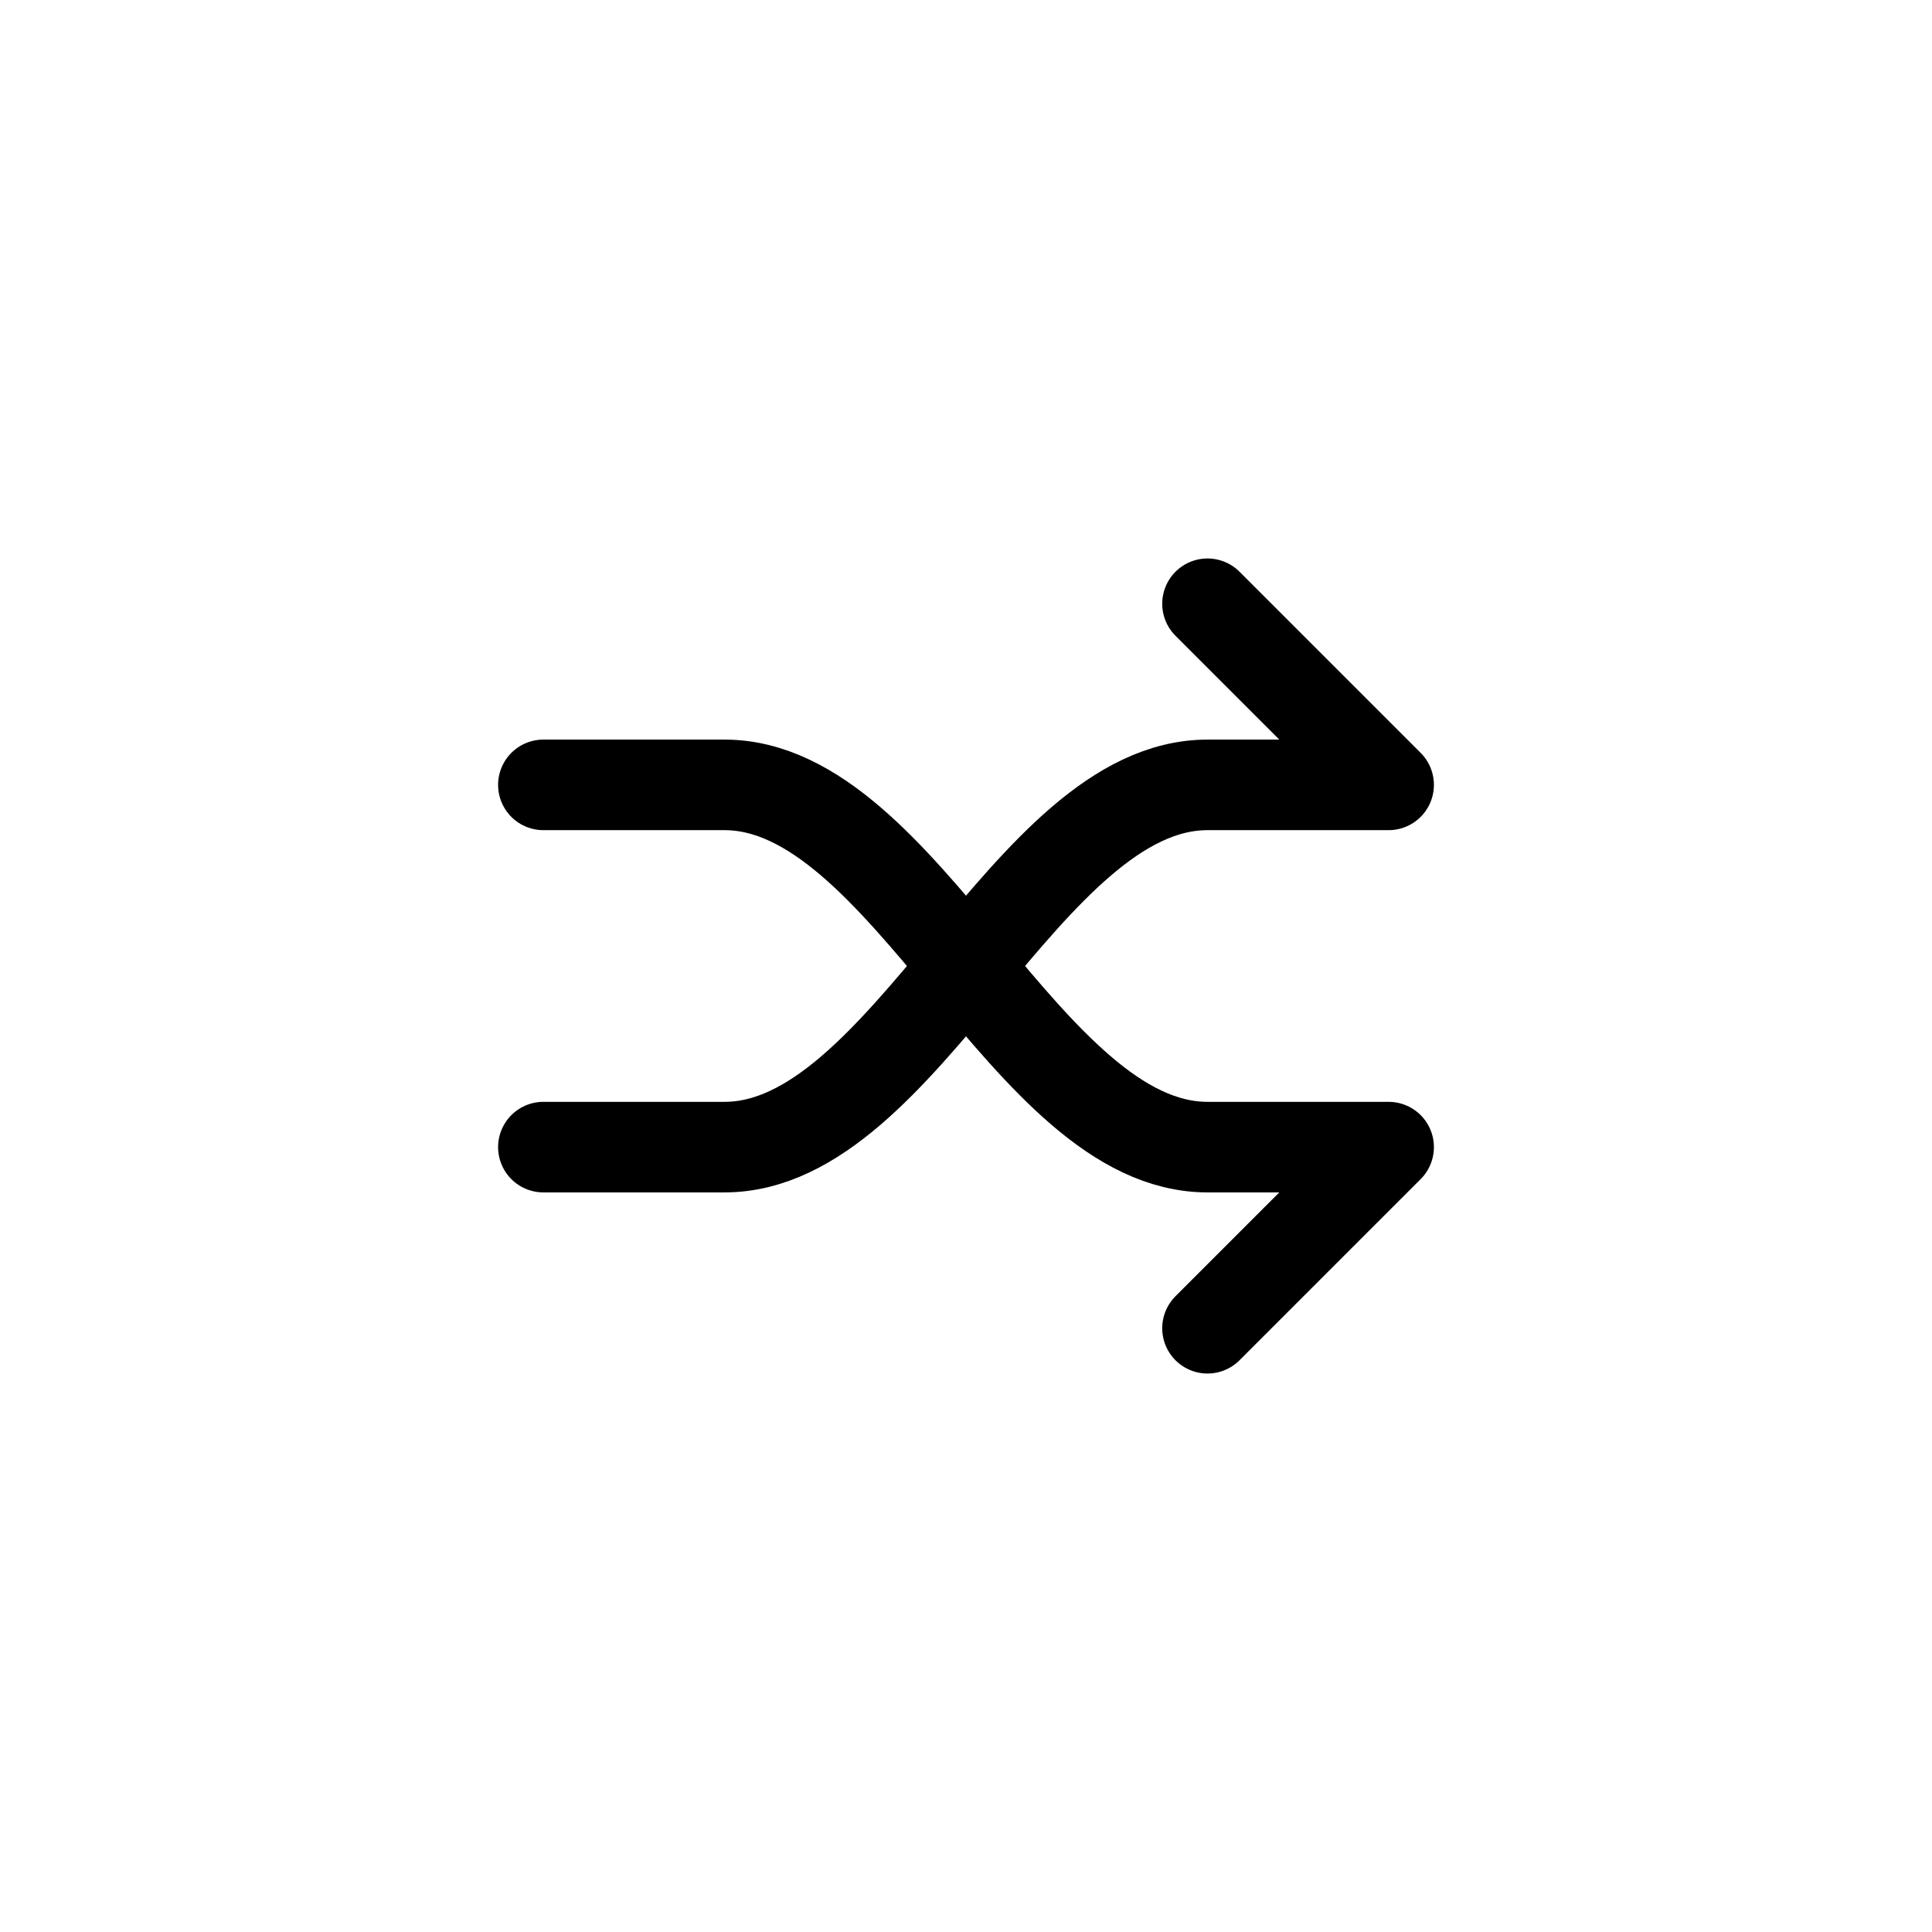
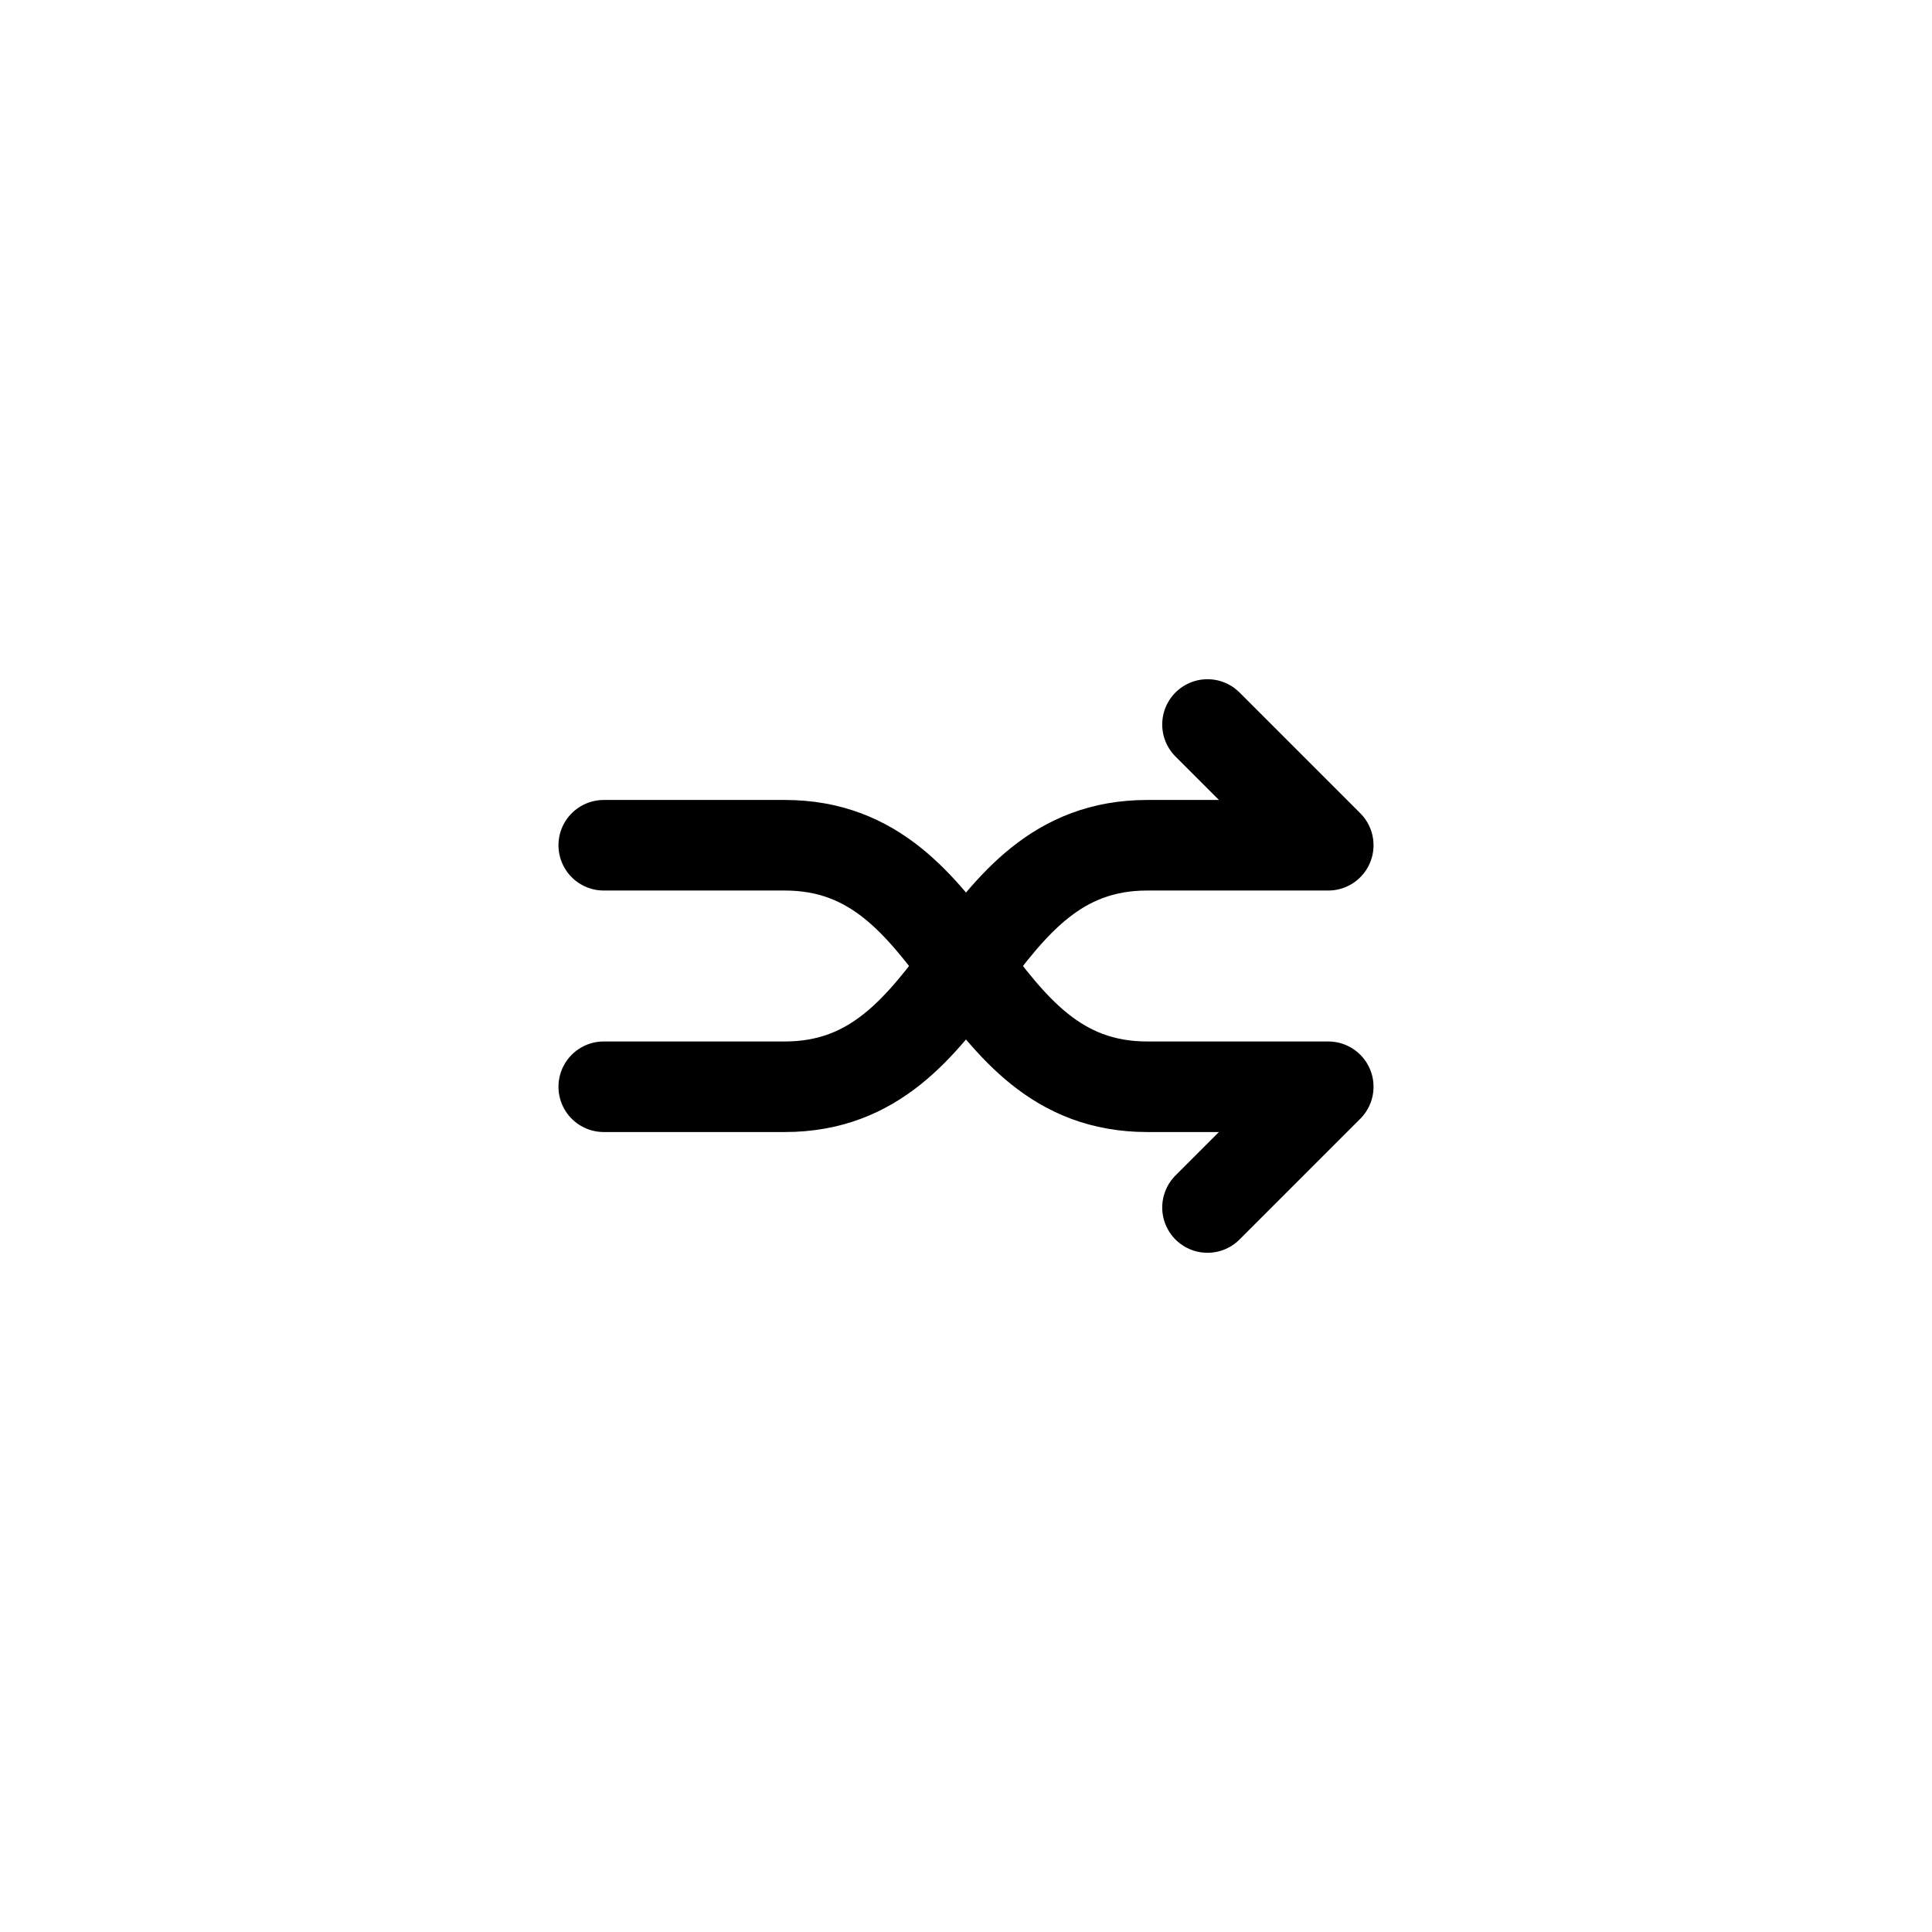
<svg xmlns="http://www.w3.org/2000/svg" xmlns:xlink="http://www.w3.org/1999/xlink" version="1.1" id="svg1" width="32" height="32" viewBox="0 0 32 32">
  <defs id="defs">
    <filter id="filter1" style="color-interpolation-filters:sRGB" x="0" y="0" width="1" height="1">
      <feGaussianBlur id="feGaussianBlur1" result="blur" stdDeviation="1 1" />
    </filter>
  </defs>
  <g id="layer_b" style="display:none">
    <use id="use2" xlink:href="#layer2" style="display:inline;filter:url(#filter1)" />
    <use id="use1" xlink:href="#layer1" style="display:inline;filter:url(#filter1)" />
  </g>
  <g id="layer2" style="display:none">
    <path id="rect2" d="M 4,4 H 28 V 28 H 4 Z" style="fill:none;stroke:none" />
-     <path id="path4" d="M 9,13 H 23 l -3,-3" style="fill:none;stroke:#000000;stroke-width:1.5;stroke-linecap:round;stroke-linejoin:round" />
-     <path id="path3" d="m 20,22 3,-3 H 9" style="fill:none;stroke:#000000;stroke-width:1.5;stroke-linecap:round;stroke-linejoin:round" />
+     <path id="path4" d="M 10,14 H 22 L 20,12" style="fill:none;stroke:#000000;stroke-width:1.5;stroke-linecap:round;stroke-linejoin:round" />
+     <path id="path3" d="m 20,20 2,-2 H 10" style="fill:none;stroke:#000000;stroke-width:1.5;stroke-linecap:round;stroke-linejoin:round" />
  </g>
  <g id="layer1" style="display:inline">
    <path id="rect1" d="M 4,4 H 28 V 28 H 4 Z" style="fill:none;stroke:none" />
-     <path id="path2" d="M 9,19 H 12 c 3,0 5,-6 8,-6 h 3 L 20,10" style="fill:none;stroke:#000000;stroke-width:1.5;stroke-linecap:round;stroke-linejoin:round" />
-     <path id="path1" d="m 20,22 3,-3 h -3 c -3,0 -5,-6 -8,-6 H 9" style="fill:none;stroke:#000000;stroke-width:1.5;stroke-linecap:round;stroke-linejoin:round" />
+     <path id="path2" d="m 10,18 h 3 c 3,0 3,-4 6,-4 h 3 l -2,-2" style="fill:none;stroke:#000000;stroke-width:1.5;stroke-linecap:round;stroke-linejoin:round" />
+     <path id="path1" d="m 20,20 2,-2 h -3 c -3,0 -3,-4 -6,-4 h -3" style="fill:none;stroke:#000000;stroke-width:1.5;stroke-linecap:round;stroke-linejoin:round" />
  </g>
</svg>
